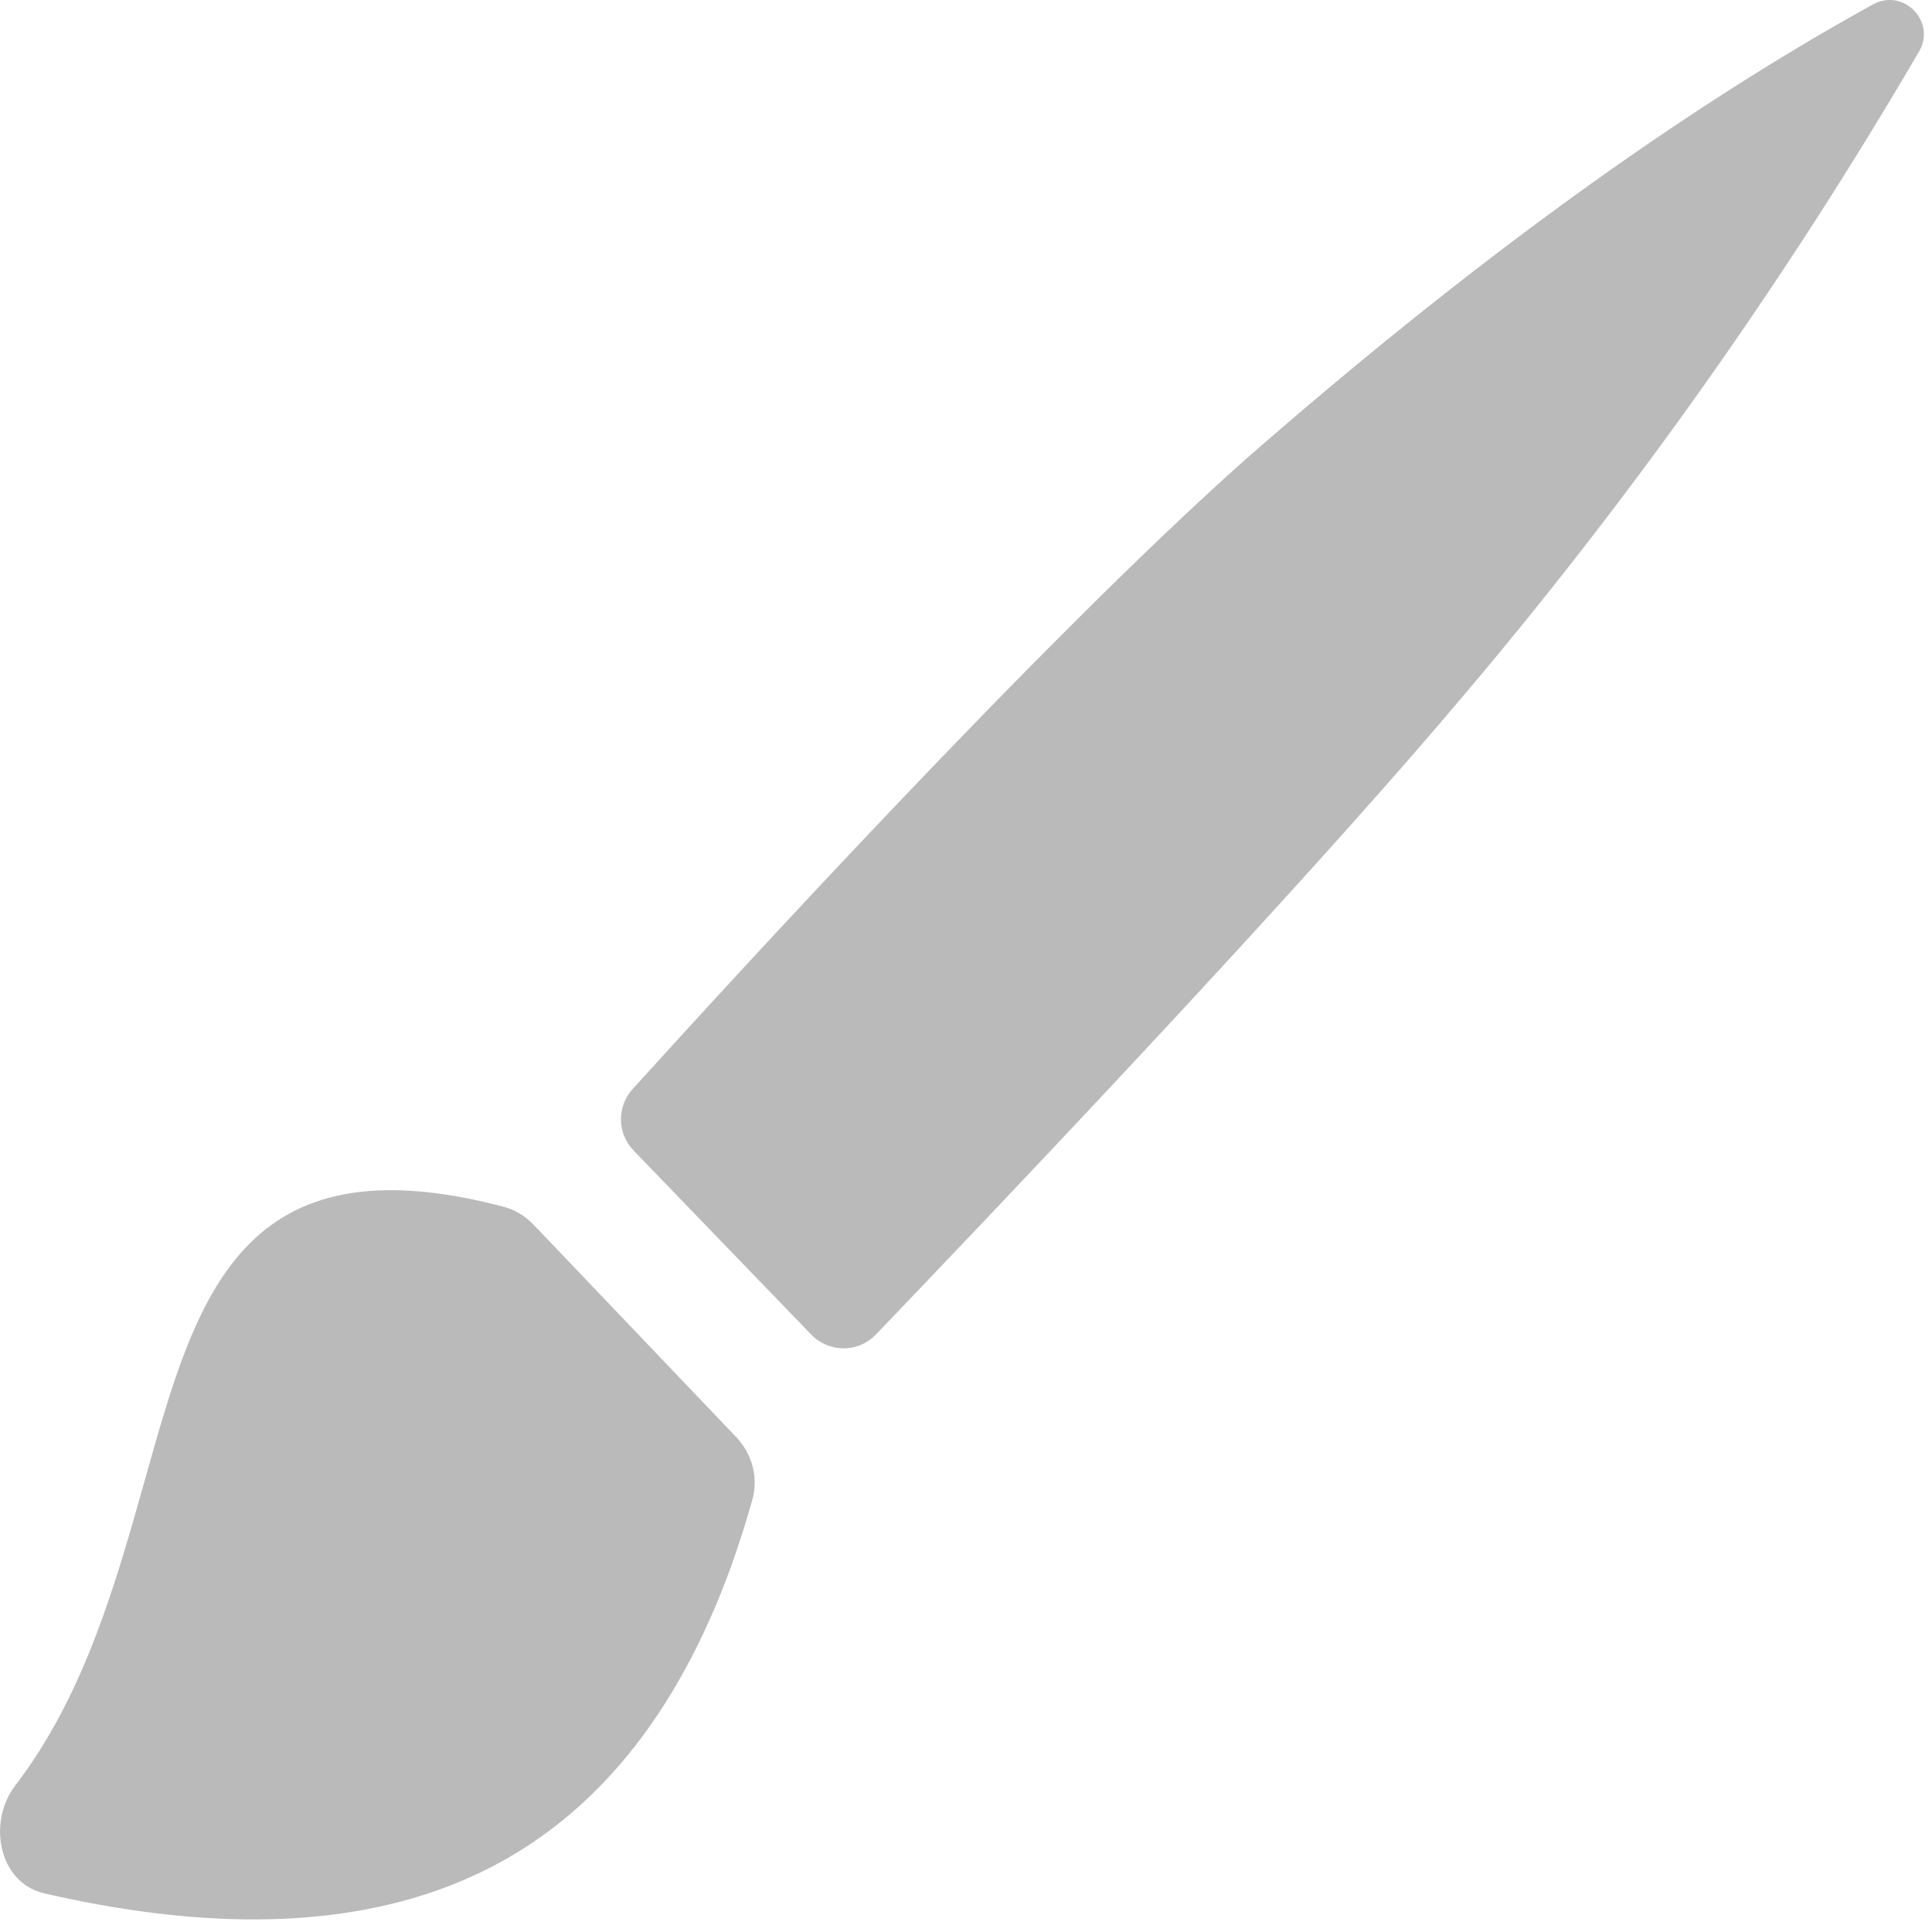
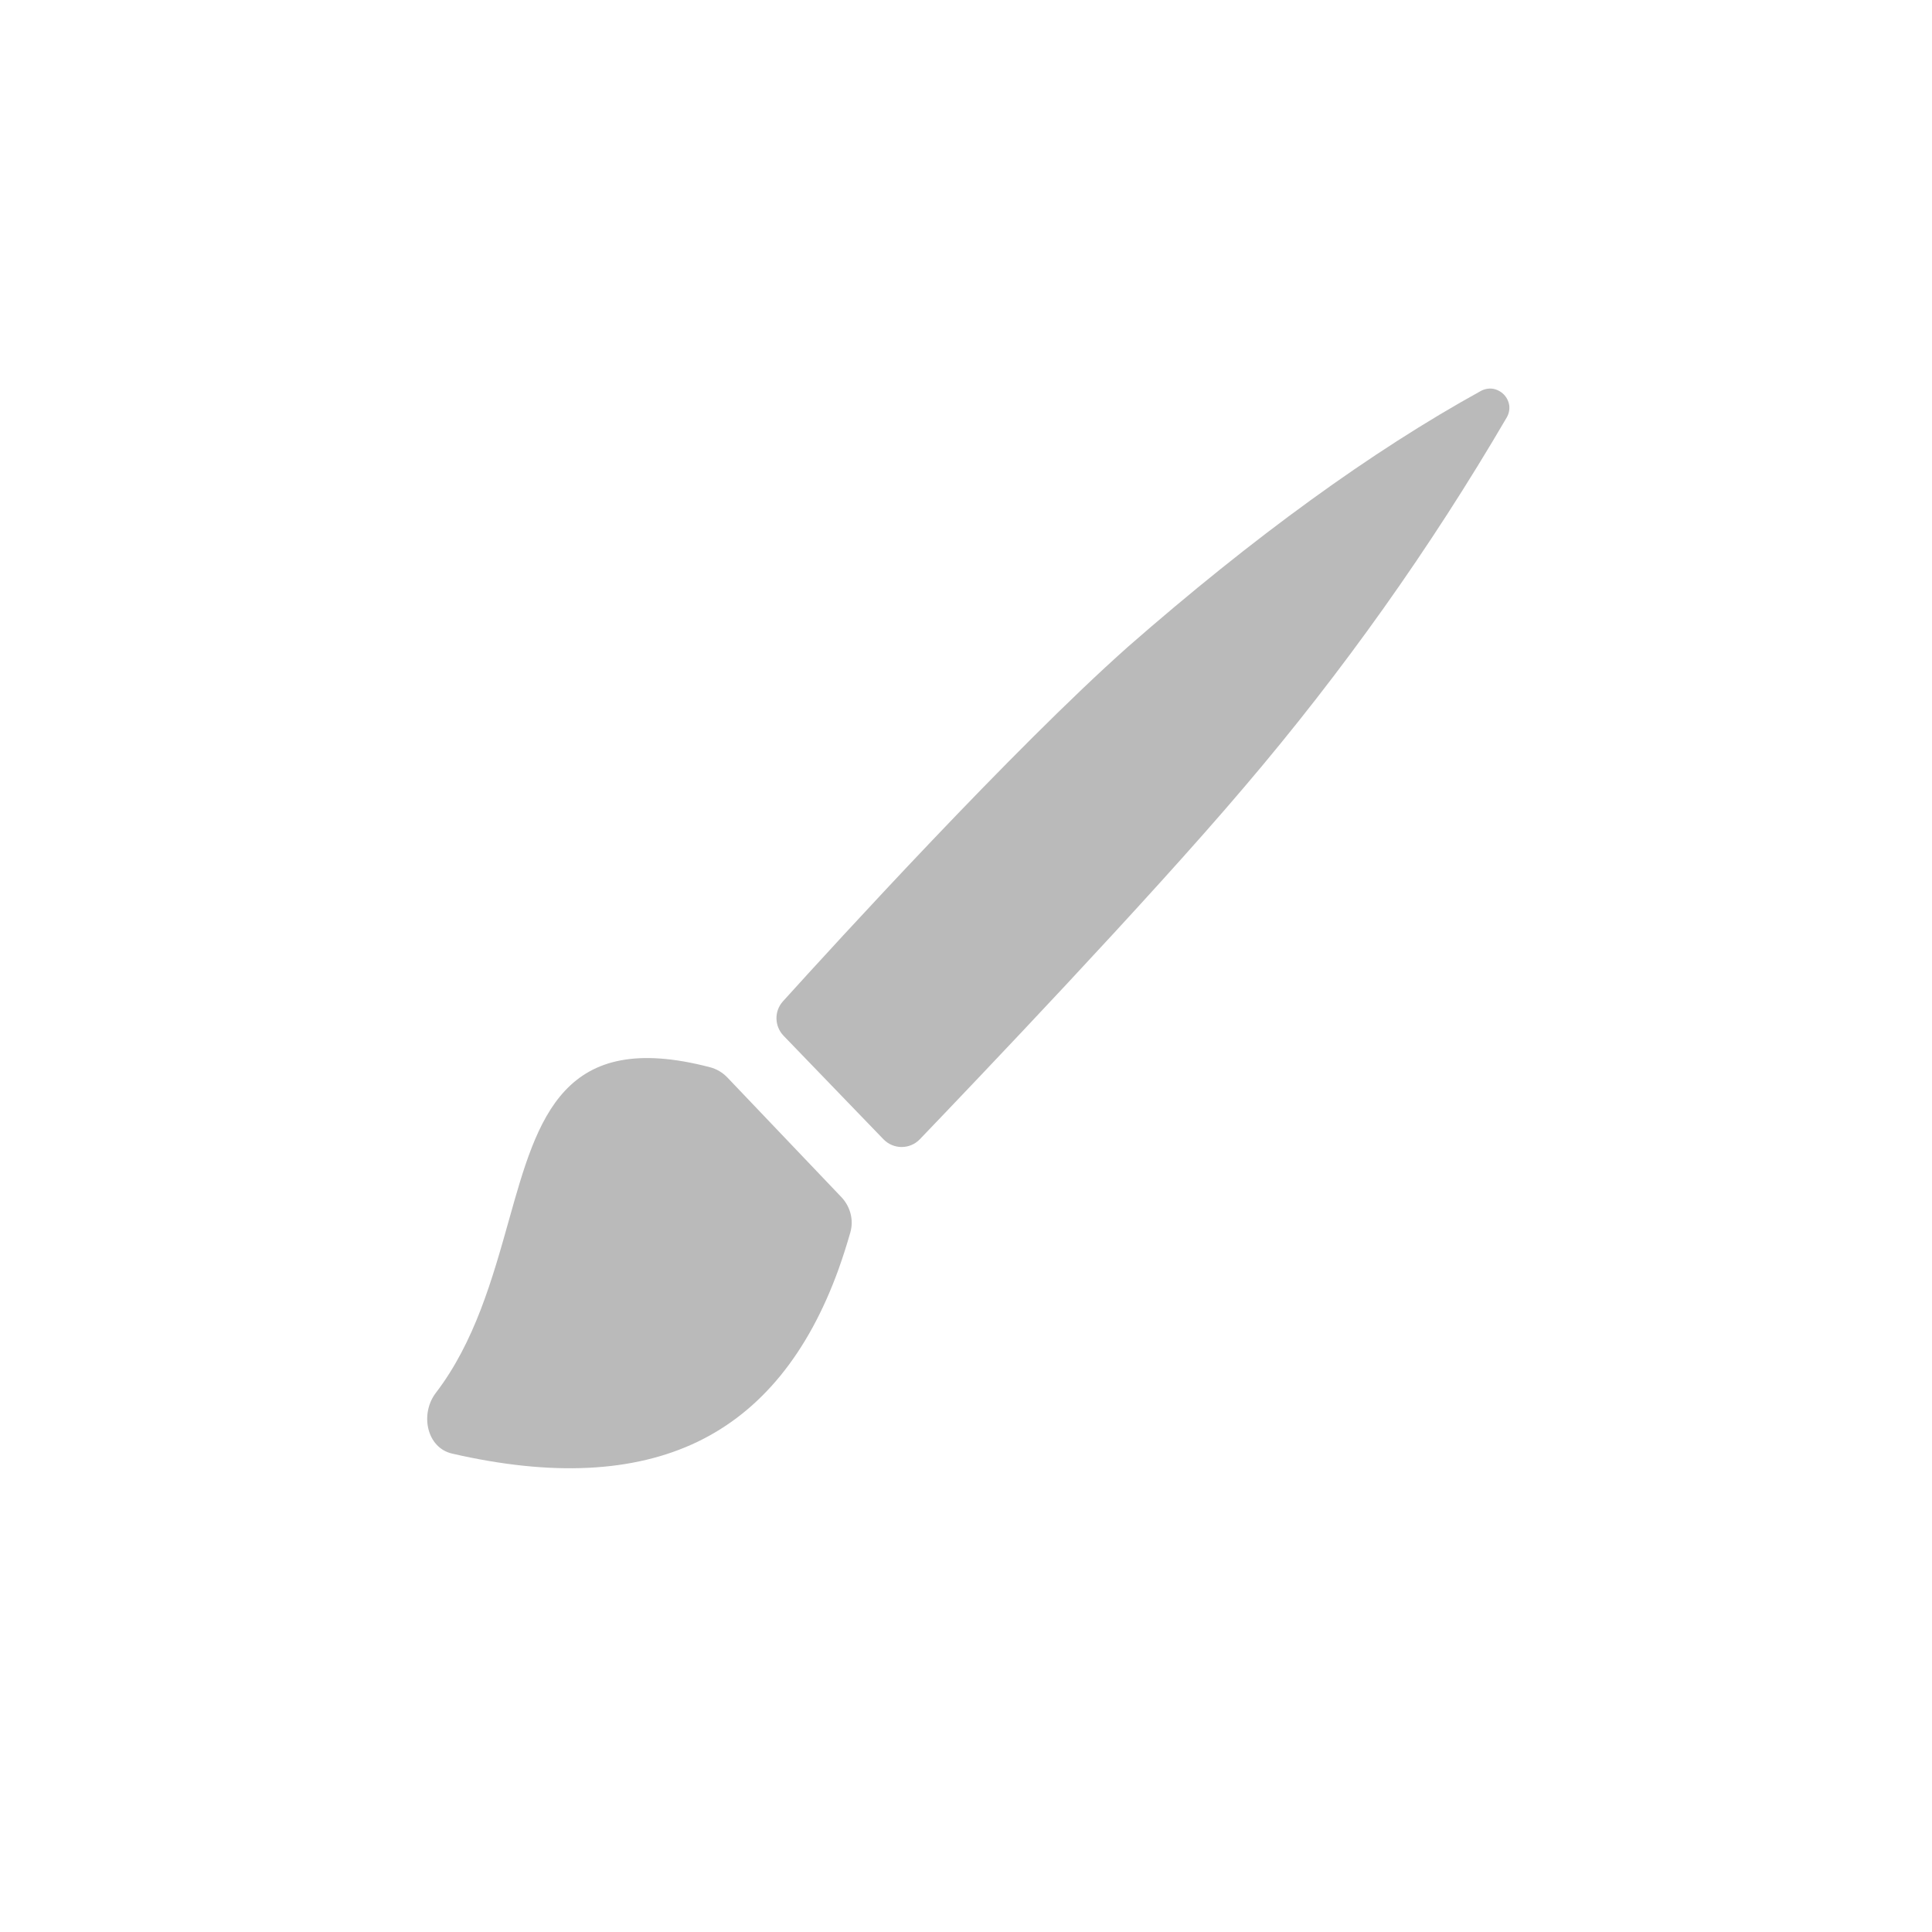
- <svg xmlns="http://www.w3.org/2000/svg" width="18" height="18" viewBox="0 0 18 18" fill="none">
-   <path fill-rule="evenodd" clip-rule="evenodd" d="M1.356 13.767C1.08 14.747 0.787 15.794 0.143 16.634C-0.121 16.98 -0.011 17.542 0.412 17.64C2.063 18.02 3.418 17.954 4.48 17.443C5.531 16.937 6.31 15.983 6.816 14.581C6.887 14.381 6.952 14.178 7.009 13.974C7.068 13.767 7.008 13.545 6.859 13.389L4.972 11.411C4.895 11.33 4.797 11.27 4.689 11.242C2.245 10.601 1.832 12.071 1.356 13.767ZM5.904 10.72C5.75 10.561 5.745 10.312 5.893 10.148C6.776 9.172 9.698 5.975 11.603 4.281C13.697 2.449 15.646 1.036 17.45 0.041C17.511 0.007 17.582 -0.007 17.651 0.003C17.72 0.014 17.783 0.047 17.832 0.097C17.881 0.146 17.912 0.21 17.922 0.279C17.931 0.348 17.916 0.419 17.88 0.479C16.615 2.645 15.16 4.694 13.532 6.602C11.944 8.474 9.088 11.466 8.16 12.434C7.994 12.606 7.721 12.604 7.556 12.432L5.904 10.72Z" fill="#BABABA" />
+ <svg xmlns="http://www.w3.org/2000/svg" width="32" height="32" viewBox="0 0 32 32" fill="none">
+   <path fill-rule="evenodd" clip-rule="evenodd" d="M8.431 20.203C8.156 21.183 7.862 22.23 7.219 23.07C6.954 23.416 7.064 23.978 7.488 24.076C9.138 24.456 10.494 24.39 11.555 23.88C12.606 23.373 13.385 22.419 13.891 21.017C13.962 20.817 14.027 20.614 14.085 20.41C14.143 20.203 14.083 19.982 13.934 19.826L12.048 17.847C11.97 17.766 11.872 17.706 11.764 17.678C9.32 17.037 8.907 18.507 8.431 20.203ZM12.979 17.156C12.826 16.997 12.82 16.748 12.969 16.584C13.852 15.608 16.773 12.411 18.678 10.717C20.772 8.885 22.721 7.472 24.525 6.477C24.586 6.443 24.657 6.429 24.727 6.439C24.795 6.451 24.858 6.483 24.907 6.533C24.956 6.582 24.987 6.646 24.998 6.715C25.006 6.785 24.991 6.855 24.956 6.915C23.69 9.081 22.235 11.13 20.607 13.038C19.019 14.91 16.163 17.902 15.235 18.87C15.069 19.042 14.796 19.04 14.631 18.868L12.979 17.156Z" fill="#BABABA" />
</svg>
